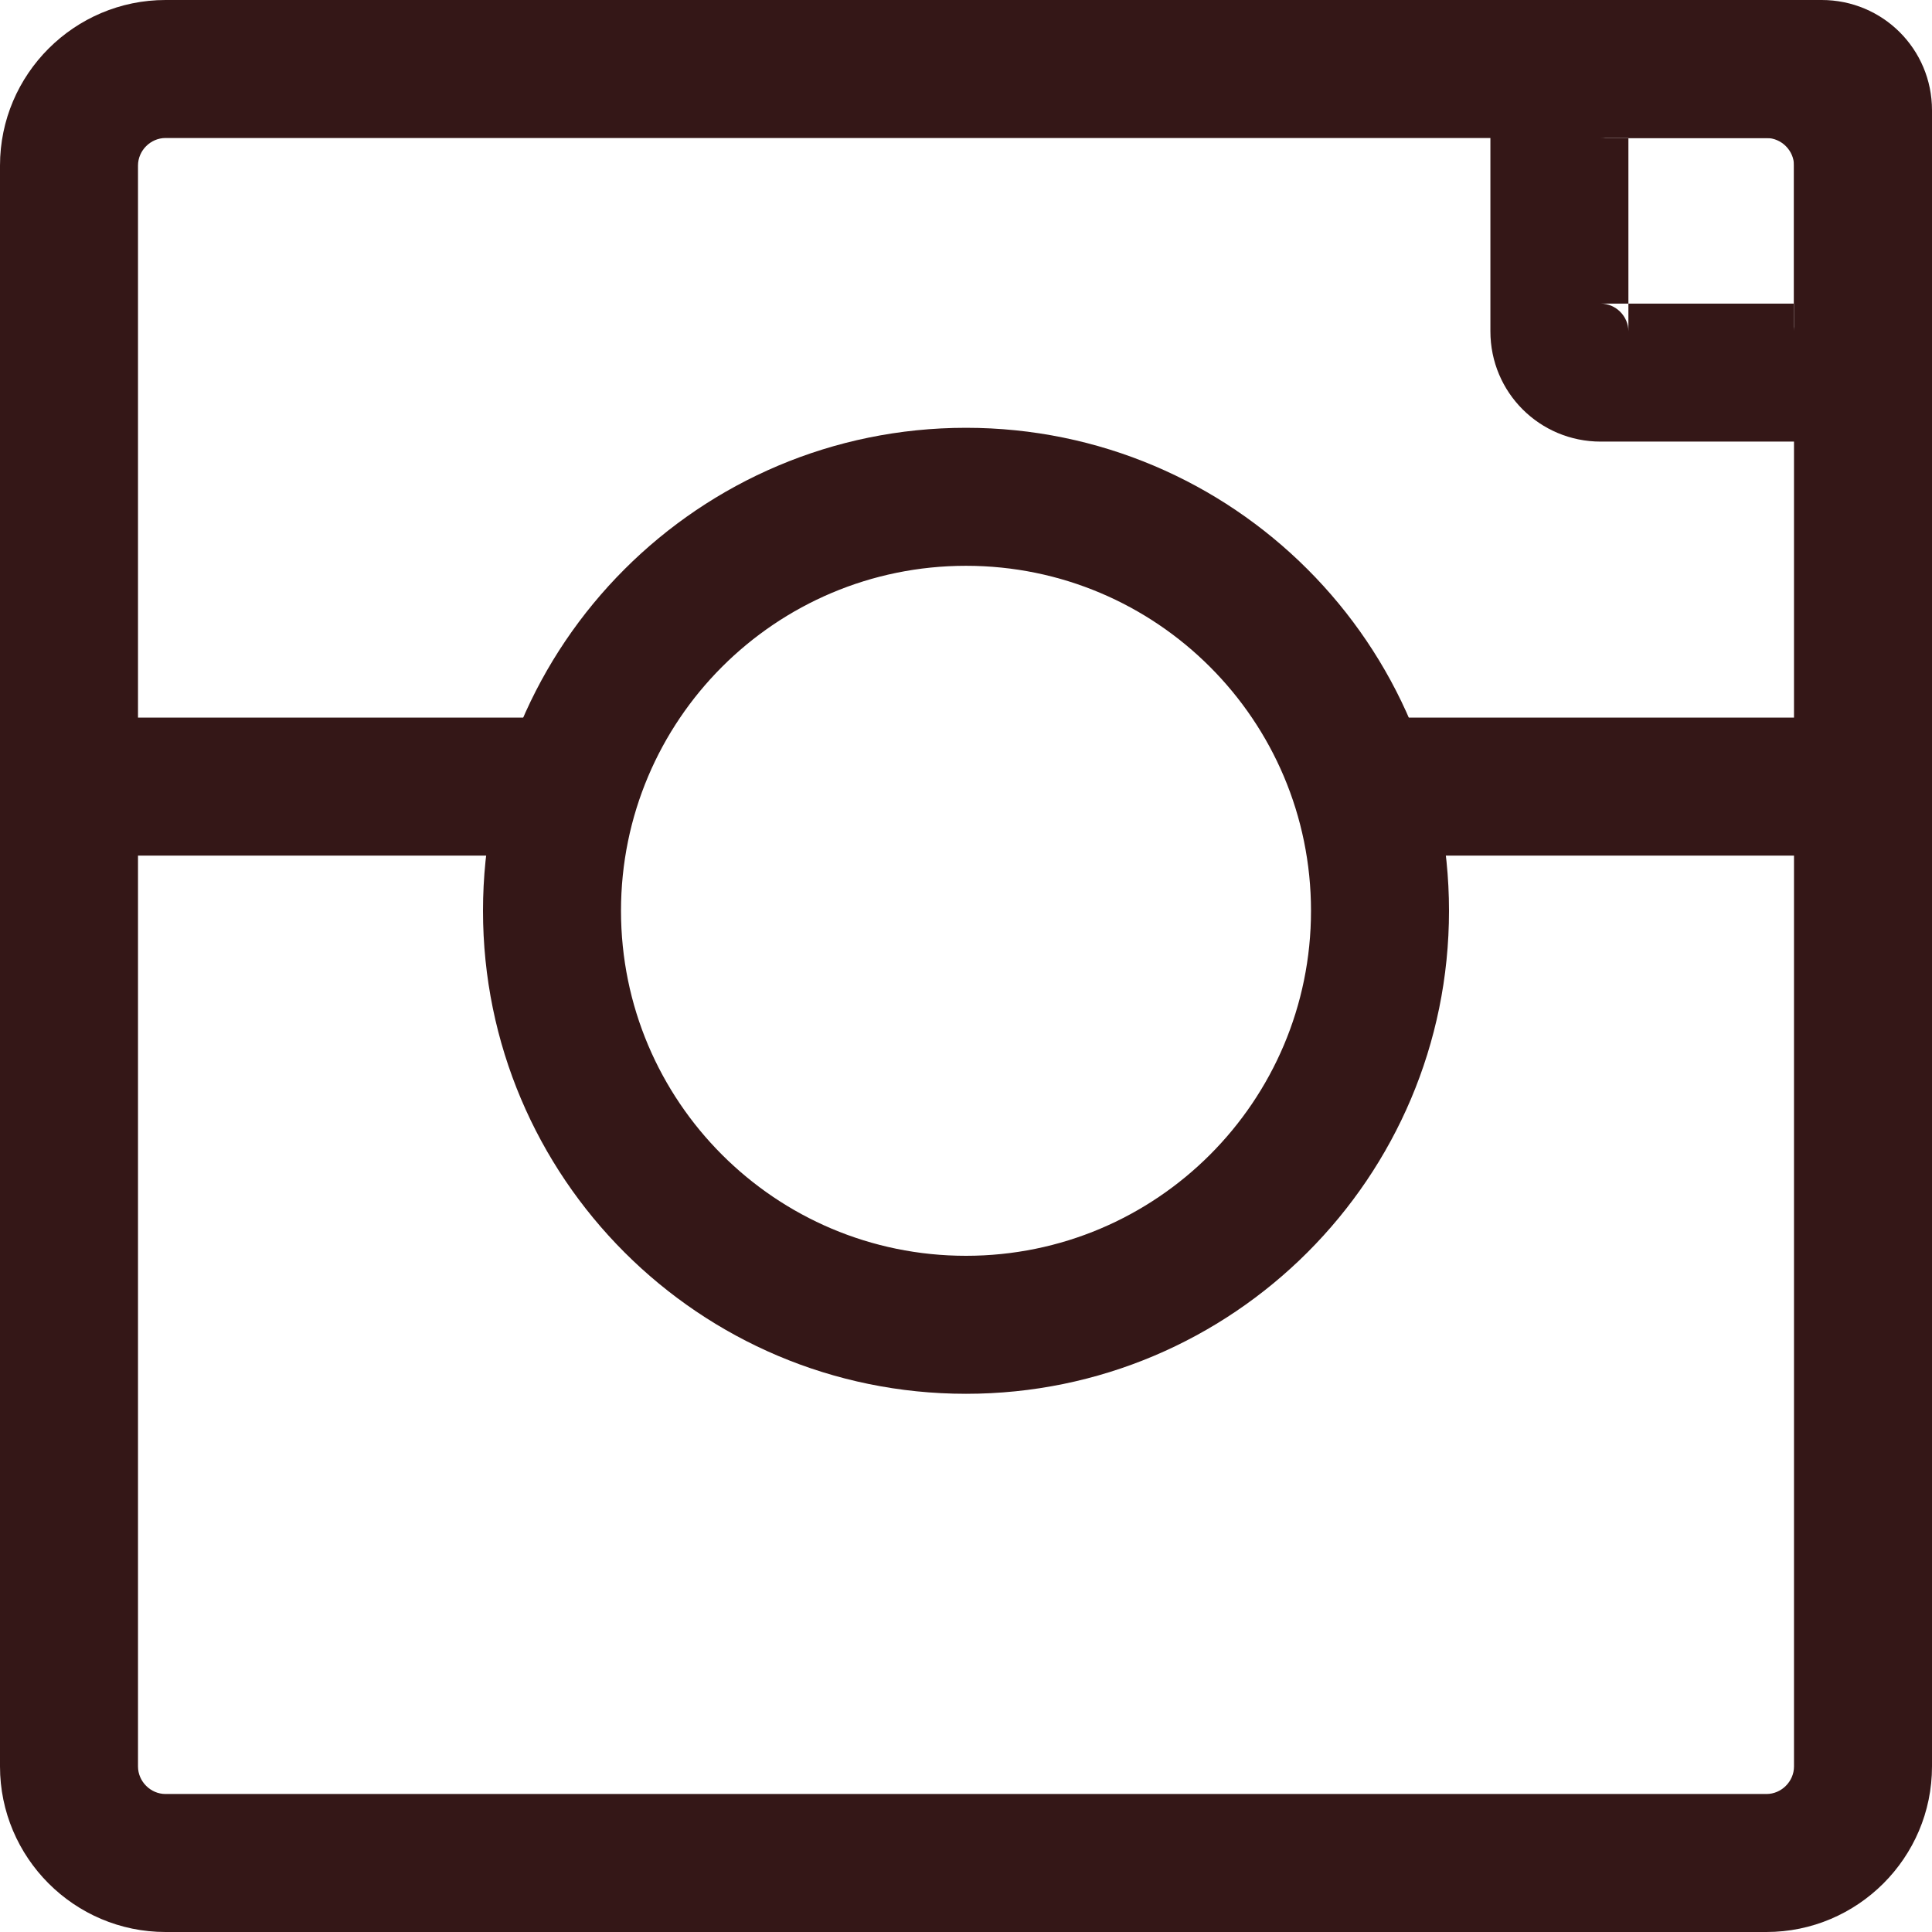
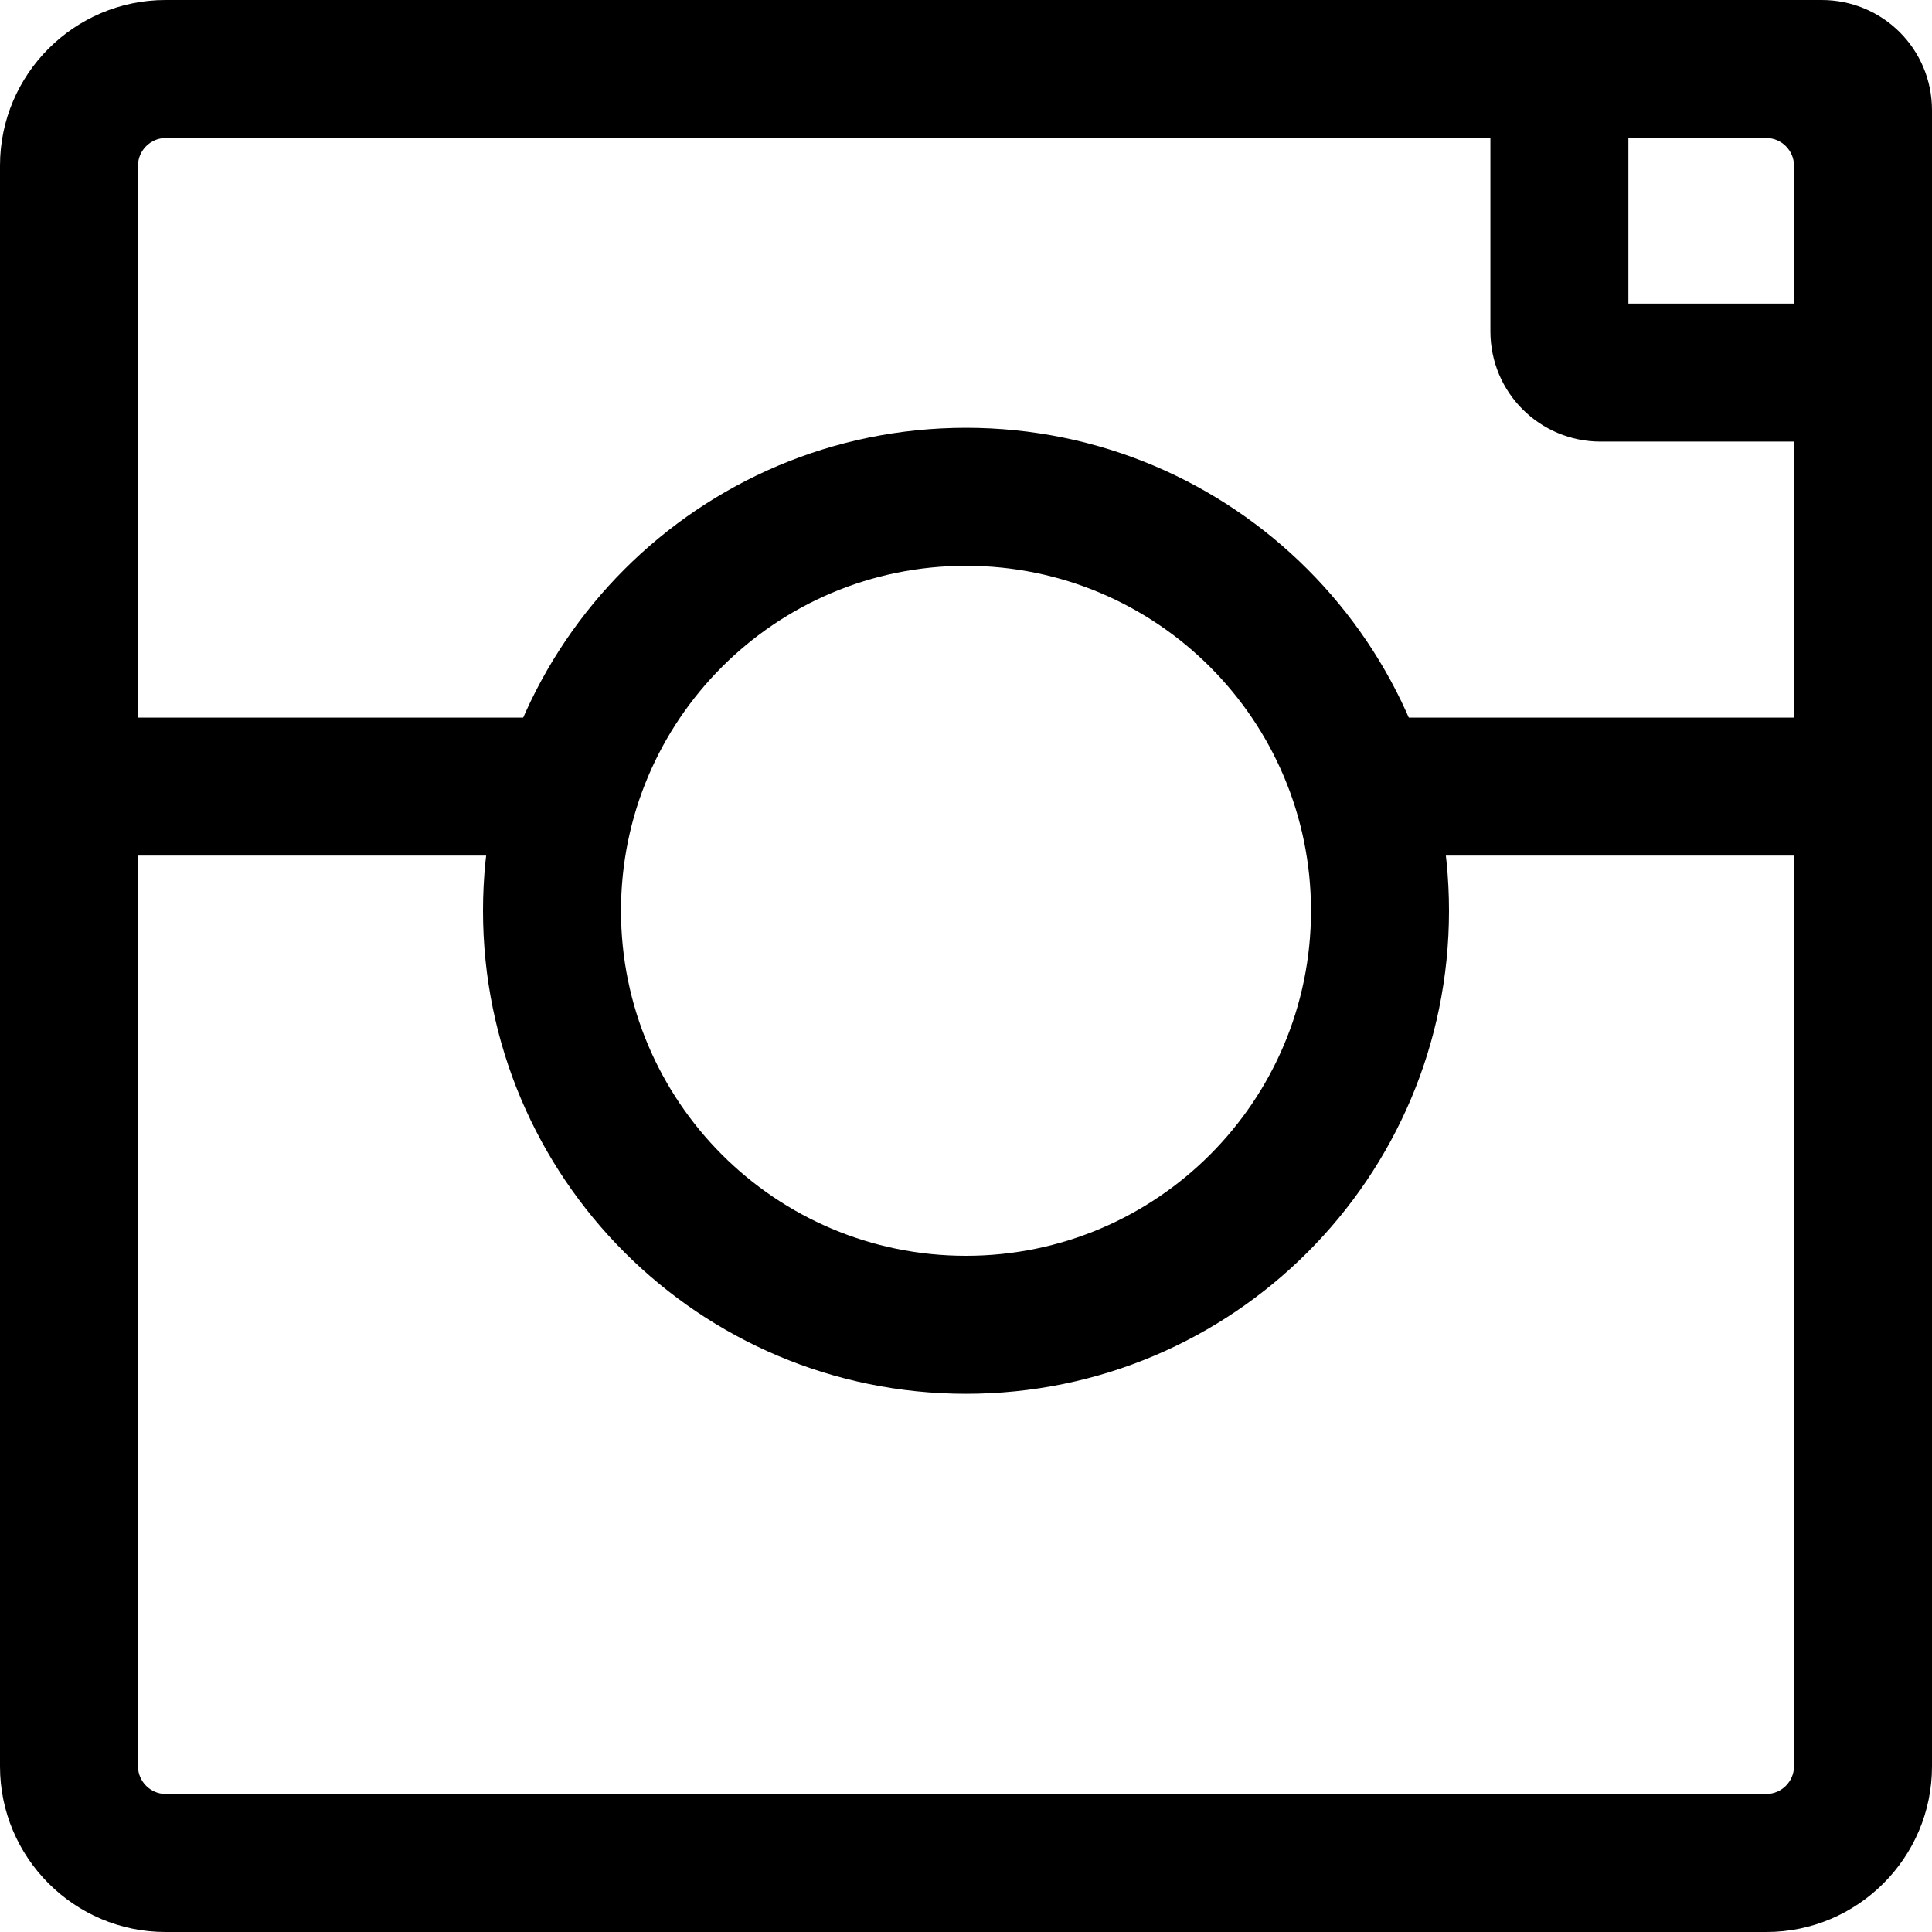
<svg xmlns="http://www.w3.org/2000/svg" width="35px" height="35px" viewBox="0 0 35 35" version="1.1">
-   <defs />
-   <g id="Icons" stroke="none" stroke-width="1" fill="none" fill-rule="evenodd">
-     <g id="instagram" fill="#341717">
-       <path d="M2.5,2.999 L2.5,2.999 L2.5,32.001 C2.5,32.272 2.727,32.5 2.999,32.5 L32.001,32.5 C32.272,32.5 32.5,32.273 32.5,32.001 L32.5,2.999 C32.5,2.728 32.273,2.5 32.001,2.5 L2.999,2.5 C2.728,2.5 2.5,2.727 2.5,2.999 L2.5,2.999 Z M0,2.999 C0,1.343 1.351,0 2.999,0 L32.001,0 C33.657,0 35,1.351 35,2.999 L35,32.001 C35,33.657 33.649,35 32.001,35 L2.999,35 C1.343,35 0,33.649 0,32.001 L0,2.999 L0,2.999 Z" id="Rectangle-347" />
-       <path d="M0.639,15.5 L10.611,15.5 L11,15.5 L11,13 L10.611,13 L0.639,13 L0.25,13 L0.25,15.5 L0.639,15.5 L0.639,15.5 Z" id="Line" />
-       <path d="M24.389,15.5 L34.361,15.5 L34.75,15.5 L34.75,13 L34.361,13 L24.389,13 L24,13 L24,15.5 L24.389,15.5 L24.389,15.5 Z" id="Line-Copy-8" />
-       <path d="M17.5,25.25 C22.332,25.25 26.25,21.332 26.25,16.5 C26.25,11.668 22.332,7.75 17.5,7.75 C12.668,7.75 8.75,11.668 8.75,16.5 C8.75,21.332 12.668,25.25 17.5,25.25 L17.5,25.25 Z M17.5,22.75 C14.048,22.75 11.25,19.952 11.25,16.5 C11.25,13.048 14.048,10.25 17.5,10.25 C20.952,10.25 23.75,13.048 23.75,16.5 C23.75,19.952 20.952,22.75 17.5,22.75 L17.5,22.75 Z" id="Oval-45" />
-       <path d="M29.5,1.998 L29.5,1.998 L29.5,6.002 C29.5,5.728 29.271,5.5 28.998,5.5 L33.002,5.5 C32.728,5.5 32.5,5.729 32.5,6.002 L32.5,1.998 C32.5,2.272 32.729,2.5 33.002,2.5 L28.998,2.5 C29.272,2.5 29.5,2.271 29.5,1.998 L29.5,1.998 Z M27,1.998 C27,0.895 27.887,0 28.998,0 L33.002,0 C34.105,0 35,0.887 35,1.998 L35,6.002 C35,7.105 34.113,8 33.002,8 L28.998,8 C27.895,8 27,7.113 27,6.002 L27,1.998 L27,1.998 Z" id="Rectangle-348" />
-     </g>
-   </g>
+   <path d="M2.5,2.999 L2.5,2.999 L2.5,32.001 C2.5,32.272 2.727,32.5 2.999,32.5 L32.001,32.5 C32.272,32.5 32.5,32.273 32.5,32.001 L32.5,2.999 C32.5,2.728 32.273,2.5 32.001,2.5 L2.999,2.5 C2.728,2.5 2.5,2.727 2.5,2.999 L2.5,2.999 Z M0,2.999 C0,1.343 1.351,0 2.999,0 L32.001,0 C33.657,0 35,1.351 35,2.999 L35,32.001 C35,33.657 33.649,35 32.001,35 L2.999,35 C1.343,35 0,33.649 0,32.001 L0,2.999 L0,2.999 Z" id="Rectangle-347" />
+   <path d="M0.639,15.5 L10.611,15.5 L11,15.5 L11,13 L10.611,13 L0.639,13 L0.25,13 L0.25,15.5 L0.639,15.5 L0.639,15.5 Z" id="Line" />
+   <path d="M24.389,15.5 L34.361,15.5 L34.75,15.5 L34.75,13 L34.361,13 L24.389,13 L24,13 L24,15.5 L24.389,15.5 L24.389,15.5 Z" id="Line-Copy-8" />
+   <path d="M17.5,25.25 C22.332,25.25 26.25,21.332 26.25,16.5 C26.25,11.668 22.332,7.75 17.5,7.75 C12.668,7.75 8.75,11.668 8.75,16.5 C8.75,21.332 12.668,25.25 17.5,25.25 L17.5,25.25 Z M17.5,22.75 C14.048,22.75 11.25,19.952 11.25,16.5 C11.25,13.048 14.048,10.25 17.5,10.25 C20.952,10.25 23.75,13.048 23.75,16.5 C23.75,19.952 20.952,22.75 17.5,22.75 L17.5,22.75 Z" id="Oval-45" />
+   <path d="M29.5,1.998 L29.5,1.998 L29.5,6.002 C29.5,5.728 29.271,5.5 28.998,5.5 L33.002,5.5 C32.728,5.5 32.5,5.729 32.5,6.002 L32.5,1.998 C32.5,2.272 32.729,2.5 33.002,2.5 L28.998,2.5 C29.272,2.5 29.5,2.271 29.5,1.998 L29.5,1.998 Z M27,1.998 C27,0.895 27.887,0 28.998,0 L33.002,0 C34.105,0 35,0.887 35,1.998 L35,6.002 C35,7.105 34.113,8 33.002,8 L28.998,8 C27.895,8 27,7.113 27,6.002 L27,1.998 L27,1.998 Z" id="Rectangle-348" />
</svg>
